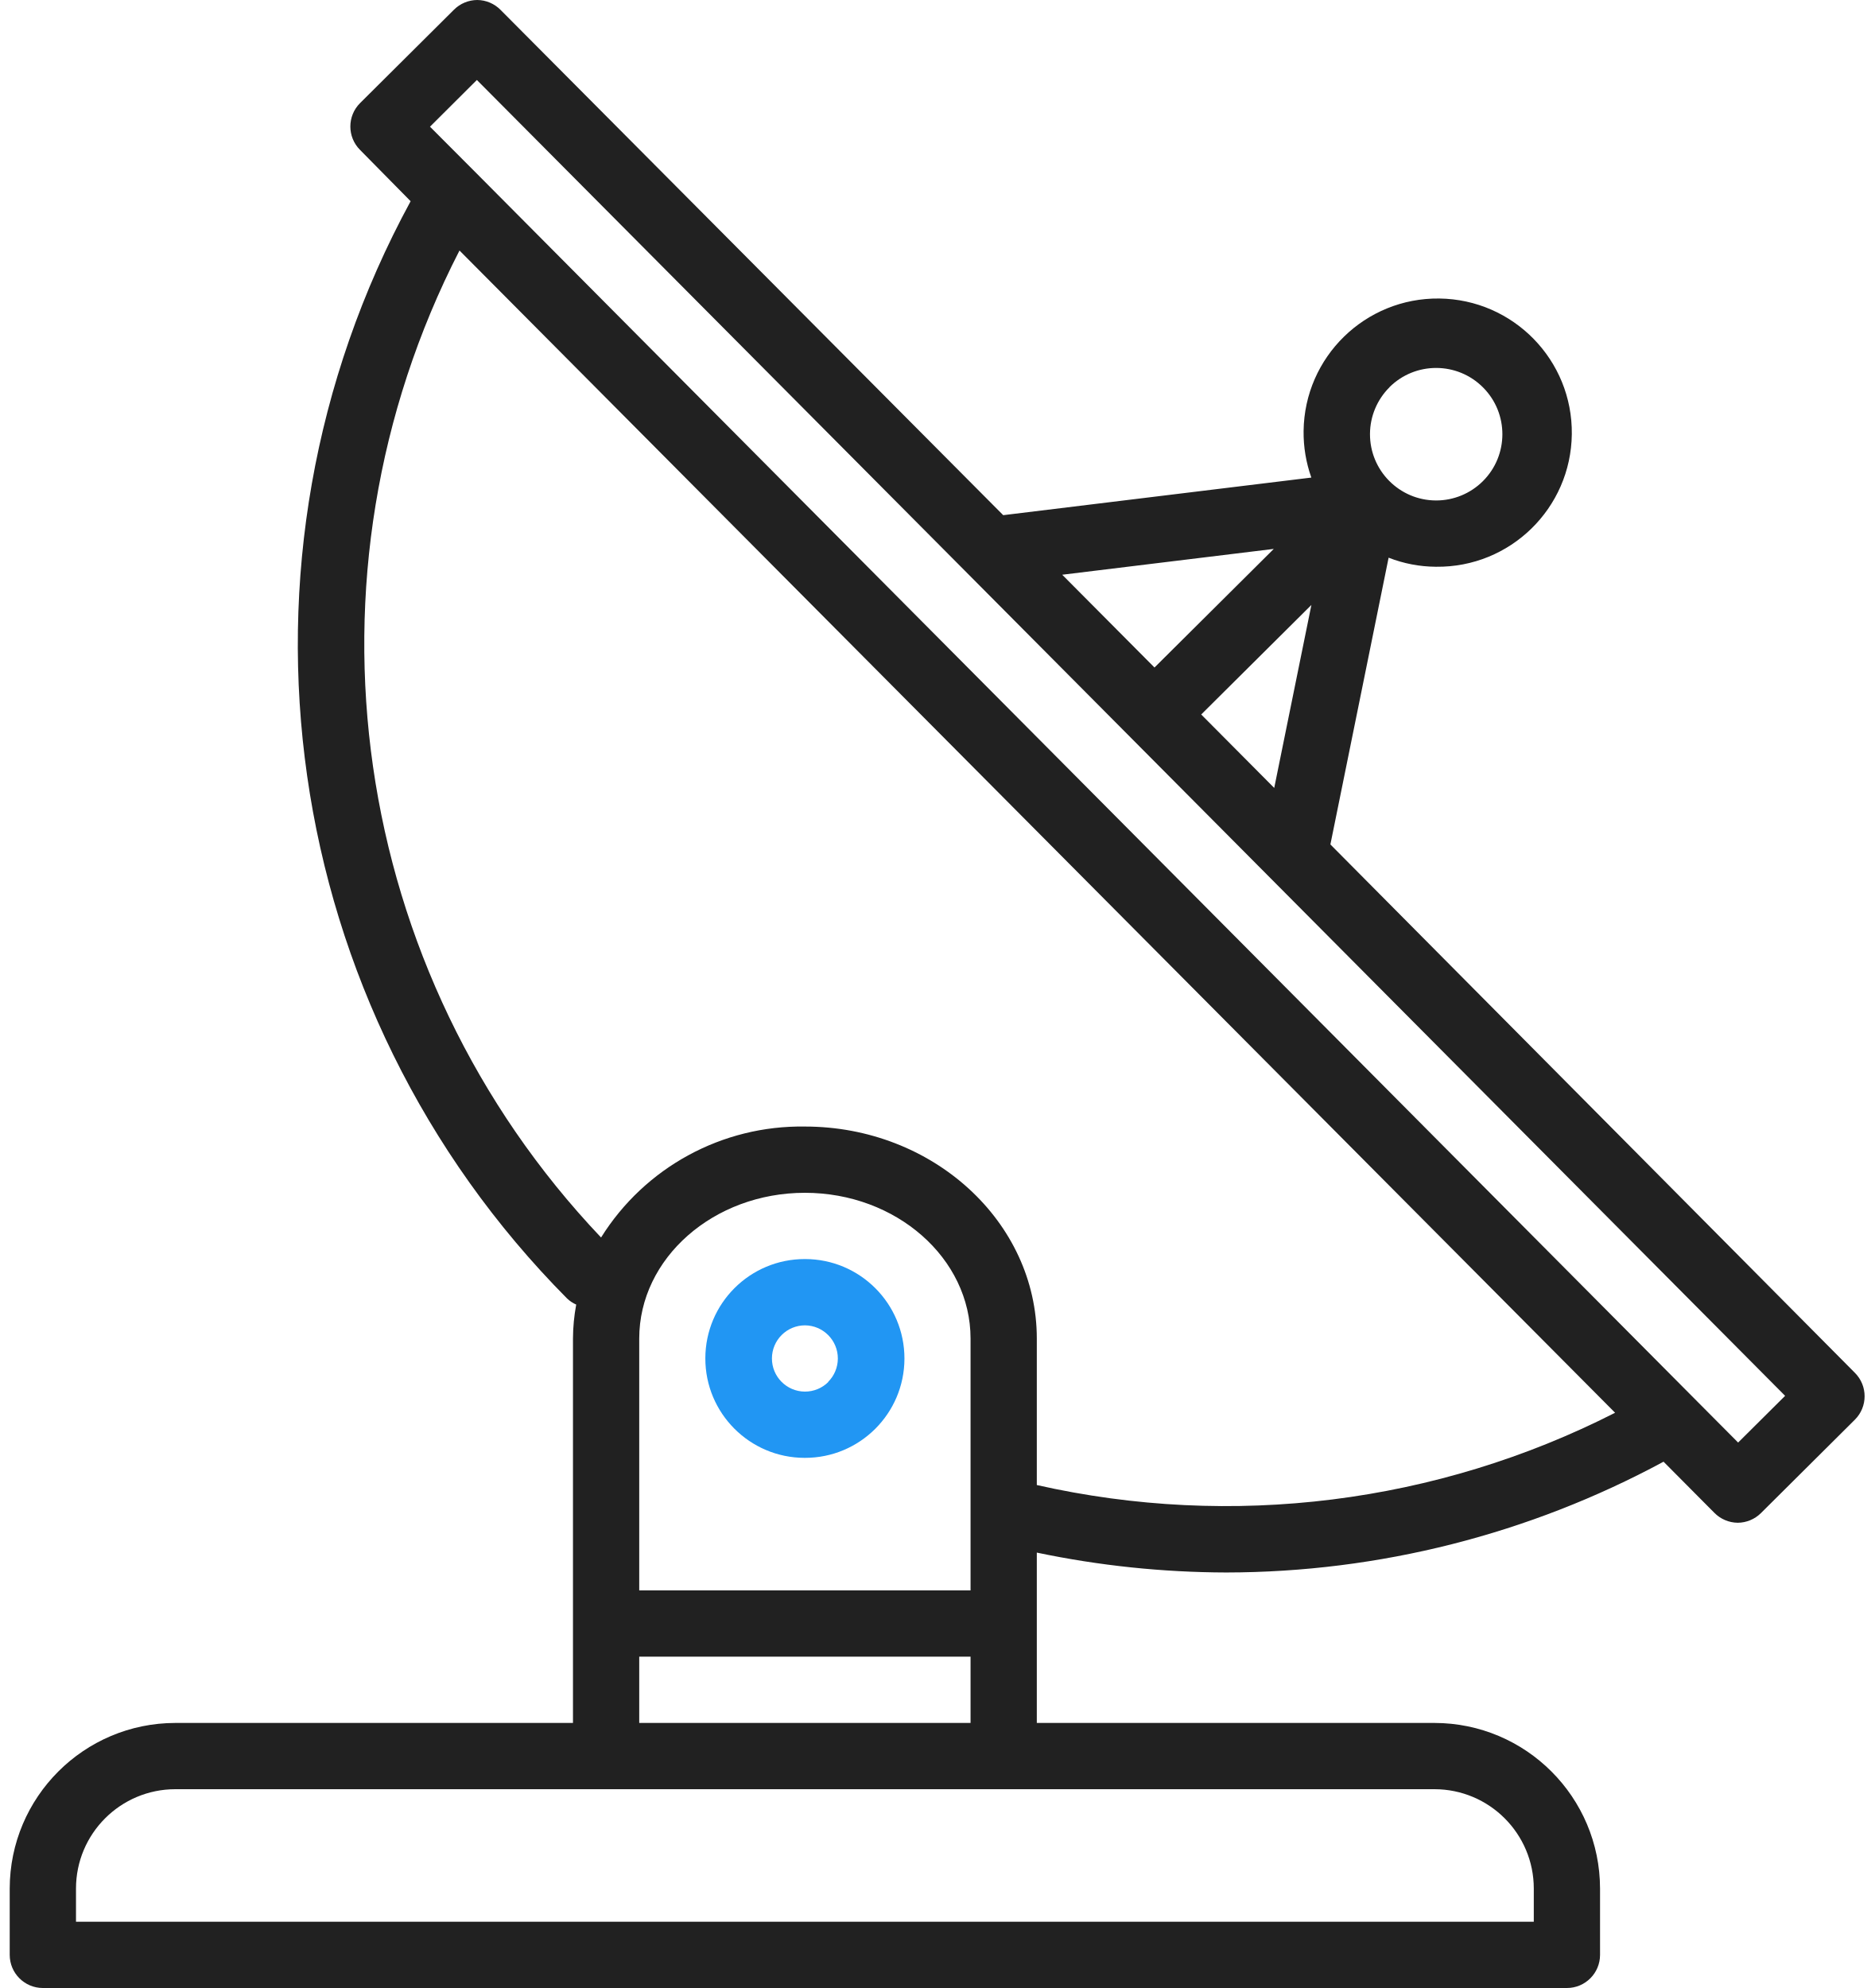
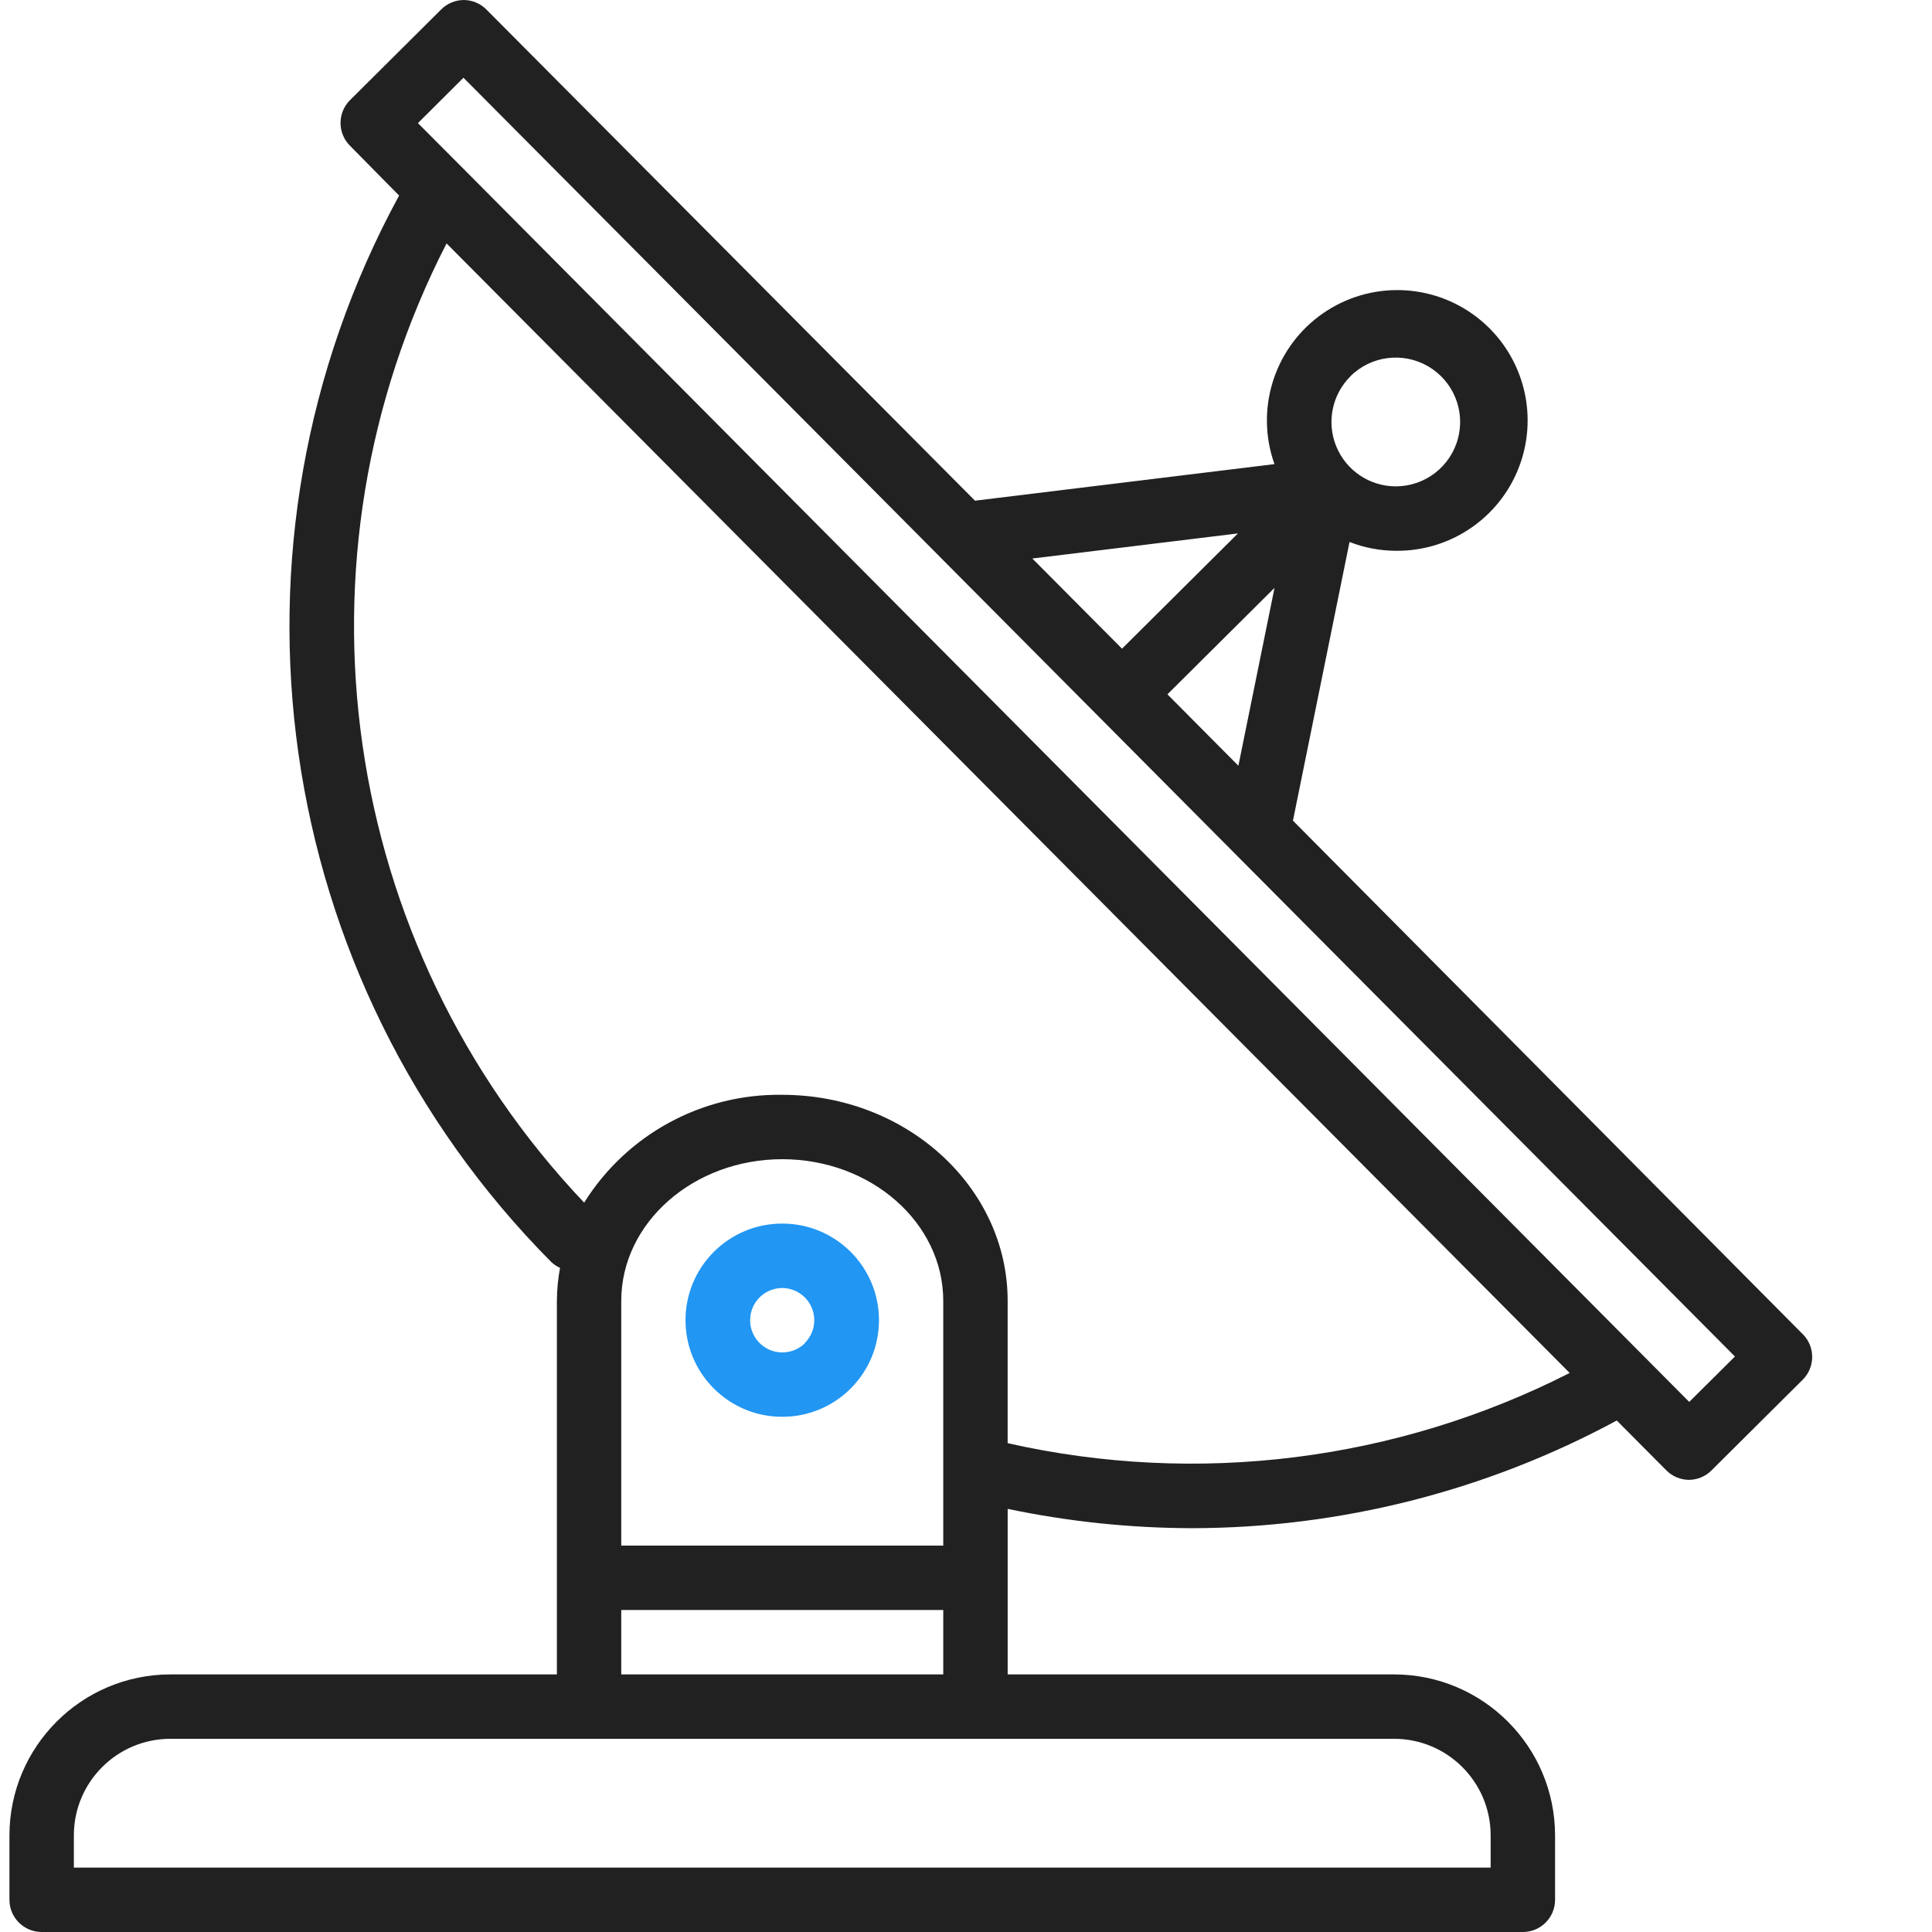
- <svg xmlns="http://www.w3.org/2000/svg" width="66" height="70" viewBox="0 0 66 70" fill="none">
-   <path d="M65.316 48.339L46.847 29.734L48.897 19.637C49.425 19.844 49.988 19.952 50.556 19.956H50.57C53.178 19.987 55.317 17.897 55.348 15.289C55.379 12.681 53.289 10.542 50.681 10.511C48.073 10.48 45.934 12.569 45.903 15.178C45.897 15.736 45.989 16.291 46.176 16.816L35.326 18.14L17.628 0.35C17.41 0.128 17.114 0.002 16.804 0C16.498 0.002 16.204 0.124 15.987 0.34L12.679 3.63C12.223 4.085 12.223 4.824 12.679 5.279L14.459 7.085C7.562 19.768 9.802 35.474 19.97 45.723C20.064 45.812 20.172 45.884 20.29 45.936C20.216 46.331 20.178 46.732 20.176 47.133V60.667H6.176C2.956 60.67 0.346 63.28 0.342 66.5V68.833C0.342 69.478 0.865 70 1.509 70H55.176C55.82 70 56.342 69.478 56.342 68.833V66.5C56.338 63.28 53.729 60.67 50.509 60.667H36.509V54.669C38.702 55.129 40.937 55.363 43.178 55.369C48.555 55.363 53.846 54.023 58.578 51.468L60.367 53.268C60.584 53.489 60.881 53.615 61.191 53.618C61.497 53.616 61.79 53.494 62.008 53.278L65.316 49.988C65.772 49.533 65.772 48.794 65.316 48.339ZM48.925 13.635C49.838 12.726 51.316 12.73 52.224 13.644C53.133 14.557 53.129 16.035 52.215 16.944C51.778 17.378 51.186 17.623 50.569 17.622H50.562C49.274 17.616 48.234 16.566 48.241 15.277C48.244 14.66 48.492 14.07 48.929 13.635H48.925ZM46.178 21.301L44.869 27.744L42.298 25.158L46.178 21.301ZM44.853 19.328L40.653 23.504L37.404 20.237L44.853 19.328ZM50.509 63C52.442 63 54.009 64.567 54.009 66.5V67.667H2.676V66.5C2.676 64.567 4.243 63 6.176 63H50.509ZM34.176 58.333V60.667H22.509V58.333H34.176ZM22.509 56V47.133C22.509 44.303 25.126 42 28.342 42C31.559 42 34.176 44.303 34.176 47.133V56H22.509ZM36.509 52.29V47.133C36.509 43.016 32.846 39.667 28.342 39.667C25.43 39.622 22.708 41.104 21.165 43.574C12.289 34.225 10.29 20.288 16.18 8.821L56.872 49.745C50.589 52.942 43.386 53.842 36.509 52.29ZM61.204 50.794L59.56 49.141L16.792 6.116L15.141 4.461L16.792 2.816L34.15 20.272C34.158 20.272 34.163 20.287 34.171 20.293L62.859 49.149L61.204 50.794Z" fill="#212121" />
-   <path d="M28.353 44.333H28.342C26.409 44.33 24.84 45.895 24.837 47.828C24.834 49.761 26.399 51.33 28.332 51.333H28.342C30.275 51.336 31.845 49.772 31.848 47.839C31.85 45.906 30.286 44.336 28.353 44.333ZM29.169 48.66C28.95 48.879 28.652 49.001 28.342 49C27.698 48.997 27.178 48.472 27.182 47.827C27.183 47.519 27.307 47.224 27.526 47.006C27.743 46.79 28.036 46.668 28.342 46.667C28.986 46.67 29.506 47.195 29.503 47.839C29.501 48.148 29.378 48.443 29.159 48.66H29.169Z" fill="#2196F3" />
+ <svg xmlns="http://www.w3.org/2000/svg" width="70" height="70" fill="none">
+   <path d="M65.316 48.339l-18.47-18.605 2.05-10.097a4.654 4.654 0 001.66.319h.014a4.723 4.723 0 10-4.394-3.14l-10.85 1.325L17.628.35a1.167 1.167 0 00-.824-.35c-.306.002-.6.124-.817.34L12.68 3.63a1.167 1.167 0 000 1.65l1.78 1.805a32.687 32.687 0 005.511 38.638c.094.09.202.161.32.213a6.761 6.761 0 00-.114 1.197v13.534h-14A5.84 5.84 0 00.342 66.5v2.333C.342 69.478.865 70 1.51 70h53.667c.644 0 1.166-.522 1.166-1.167V66.5a5.84 5.84 0 00-5.833-5.833h-14v-5.998a32.88 32.88 0 006.669.7 32.484 32.484 0 0015.4-3.901l1.79 1.8c.216.221.513.347.823.35.306-.002.6-.124.817-.34l3.308-3.29a1.167 1.167 0 000-1.65zM48.925 13.635a2.333 2.333 0 111.644 3.987h-.007a2.333 2.333 0 01-1.633-3.987h-.004zM46.178 21.3l-1.309 6.444-2.571-2.587 3.88-3.857zm-1.325-1.973l-4.2 4.176-3.25-3.267 7.45-.909zM50.509 63a3.5 3.5 0 013.5 3.5v1.167H2.676V66.5a3.5 3.5 0 013.5-3.5h44.333zm-16.333-4.667v2.334H22.509v-2.334h11.667zM22.509 56v-8.867c0-2.83 2.617-5.133 5.833-5.133 3.217 0 5.834 2.303 5.834 5.133V56H22.509zm14-3.71v-5.157c0-4.117-3.663-7.466-8.167-7.466a8.312 8.312 0 00-7.177 3.907A30.34 30.34 0 0116.18 8.82l40.692 40.925a30.233 30.233 0 01-20.363 2.544zm24.695-1.496l-1.644-1.653L16.792 6.116l-1.65-1.655 1.65-1.645L34.15 20.272c.008 0 .013.015.02.021l28.69 28.856-1.656 1.645z" fill="#212121" />
+   <path d="M28.353 44.333h-.01a3.5 3.5 0 10-.011 7h.01a3.5 3.5 0 10.01-7zm.816 4.328a1.167 1.167 0 11-.827-1.994 1.167 1.167 0 01.817 1.993h.01z" fill="#2196F3" />
</svg>
